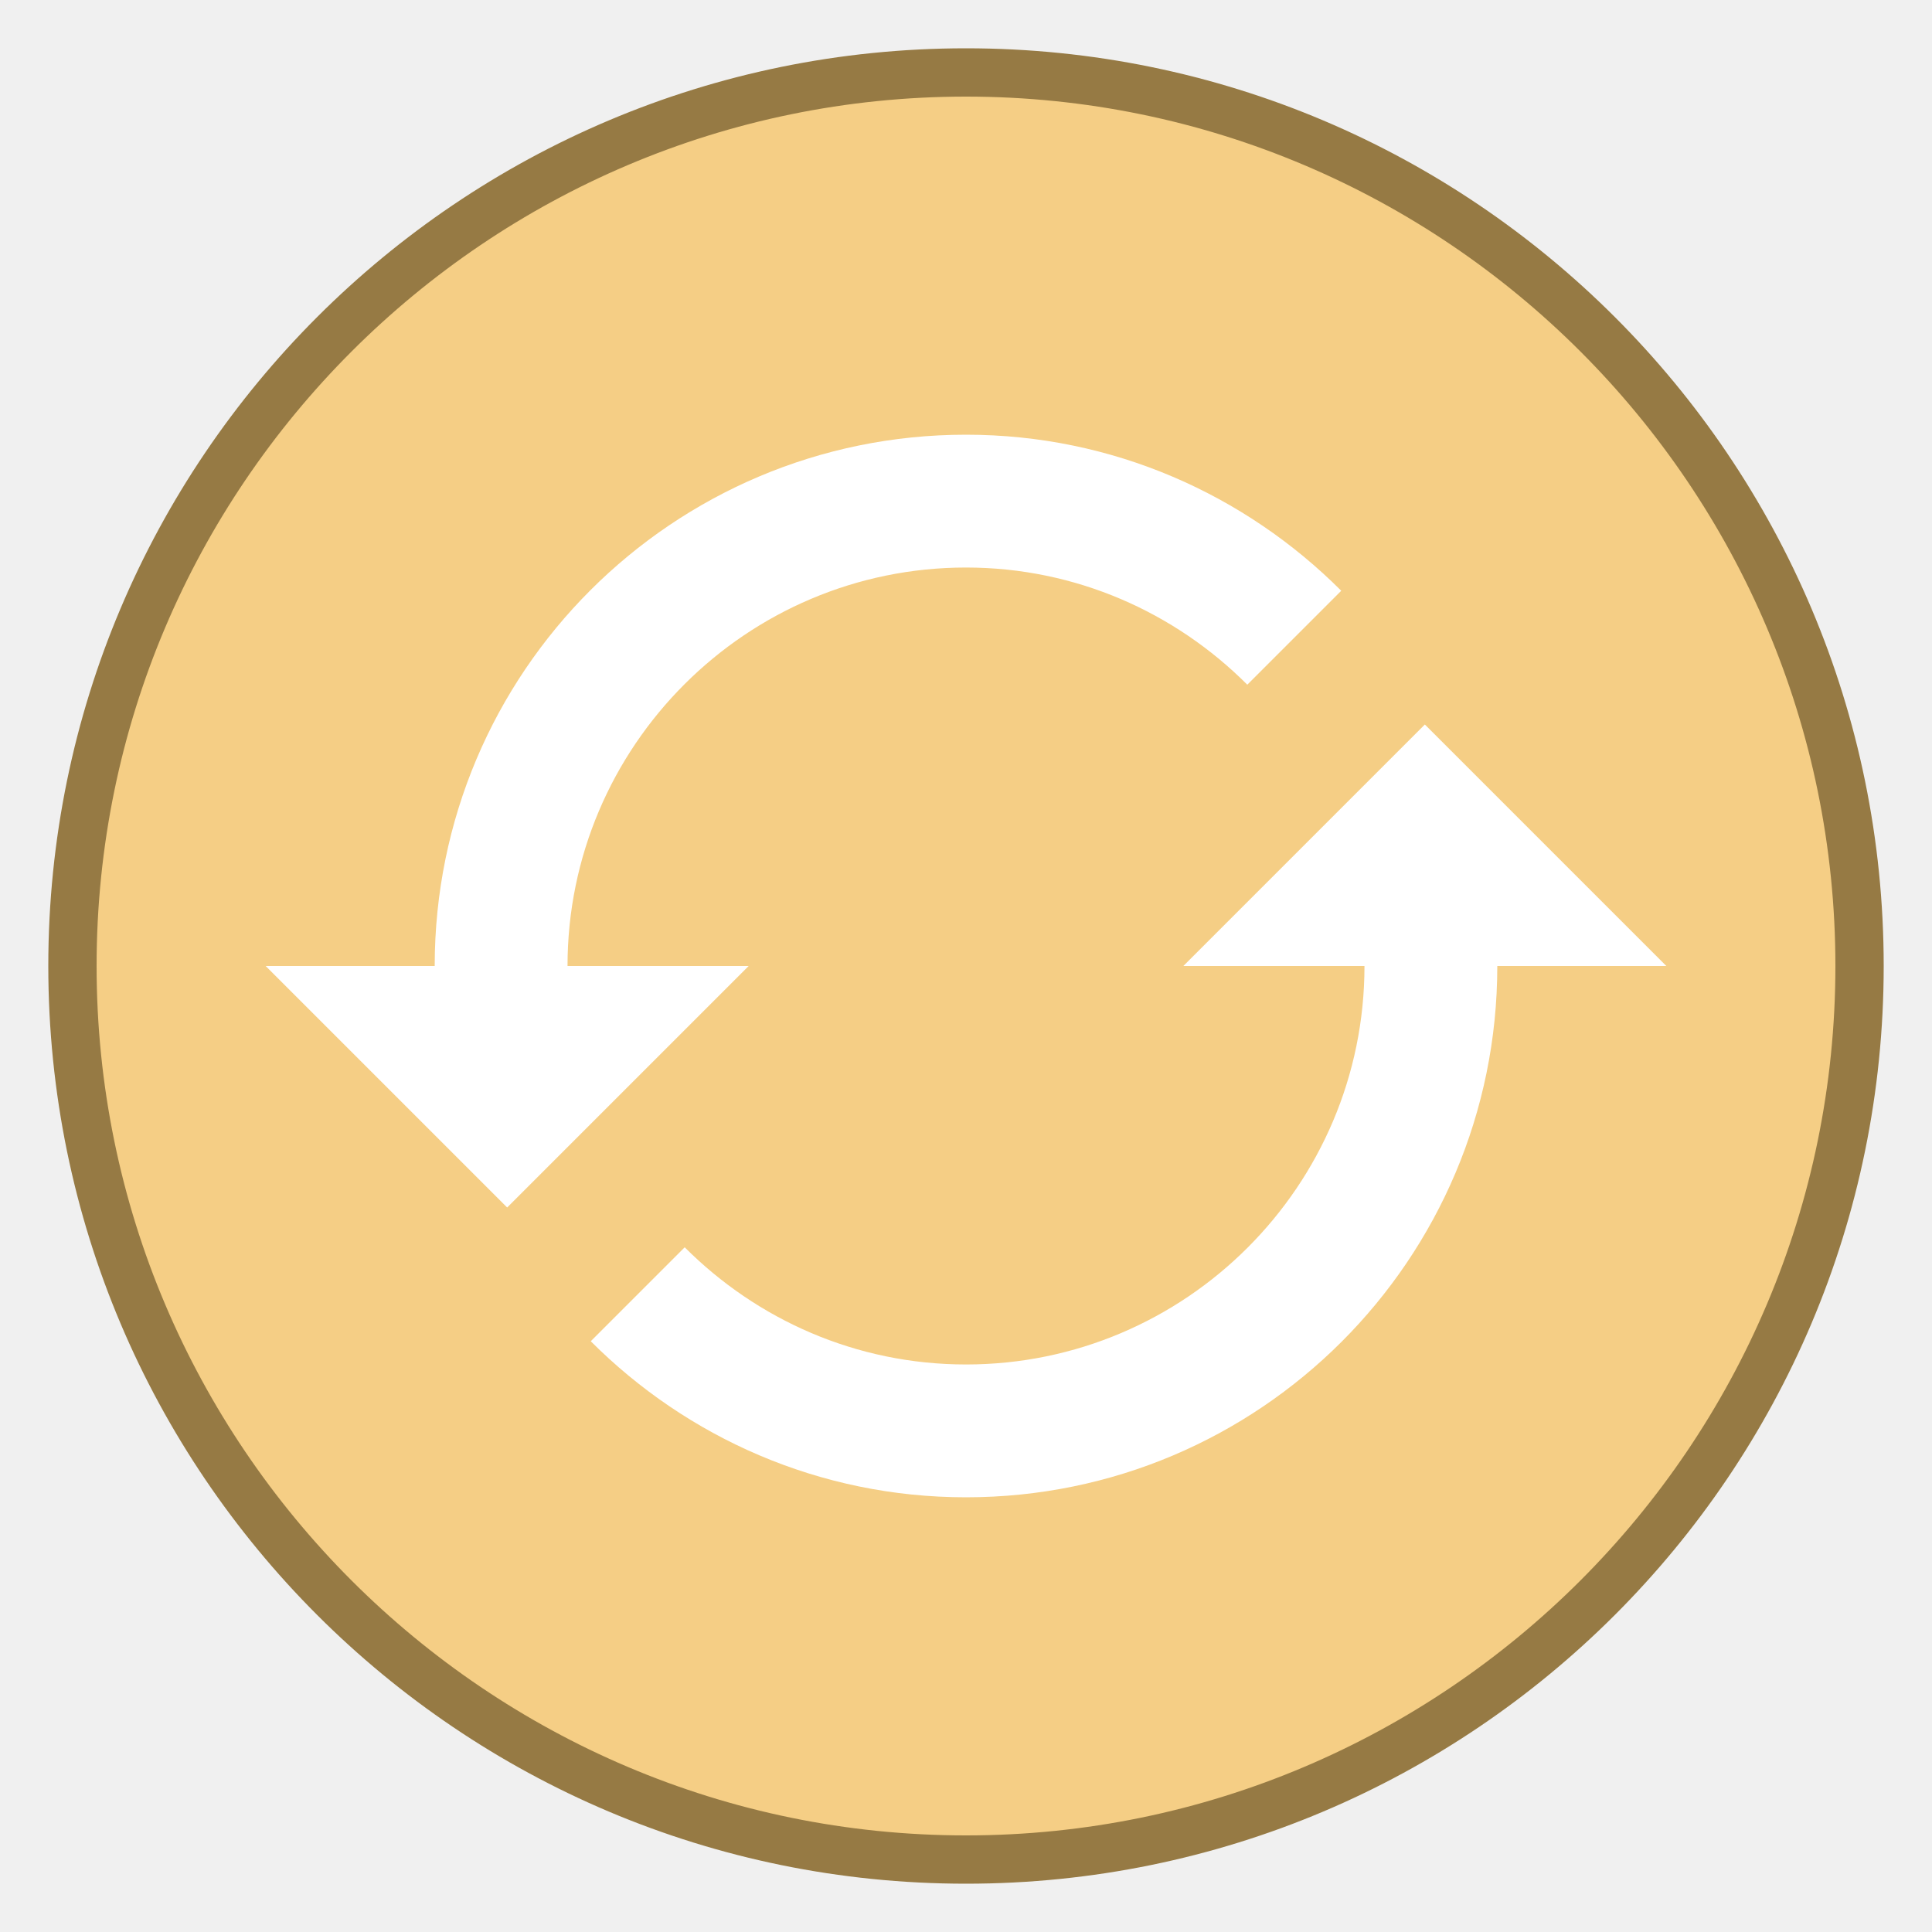
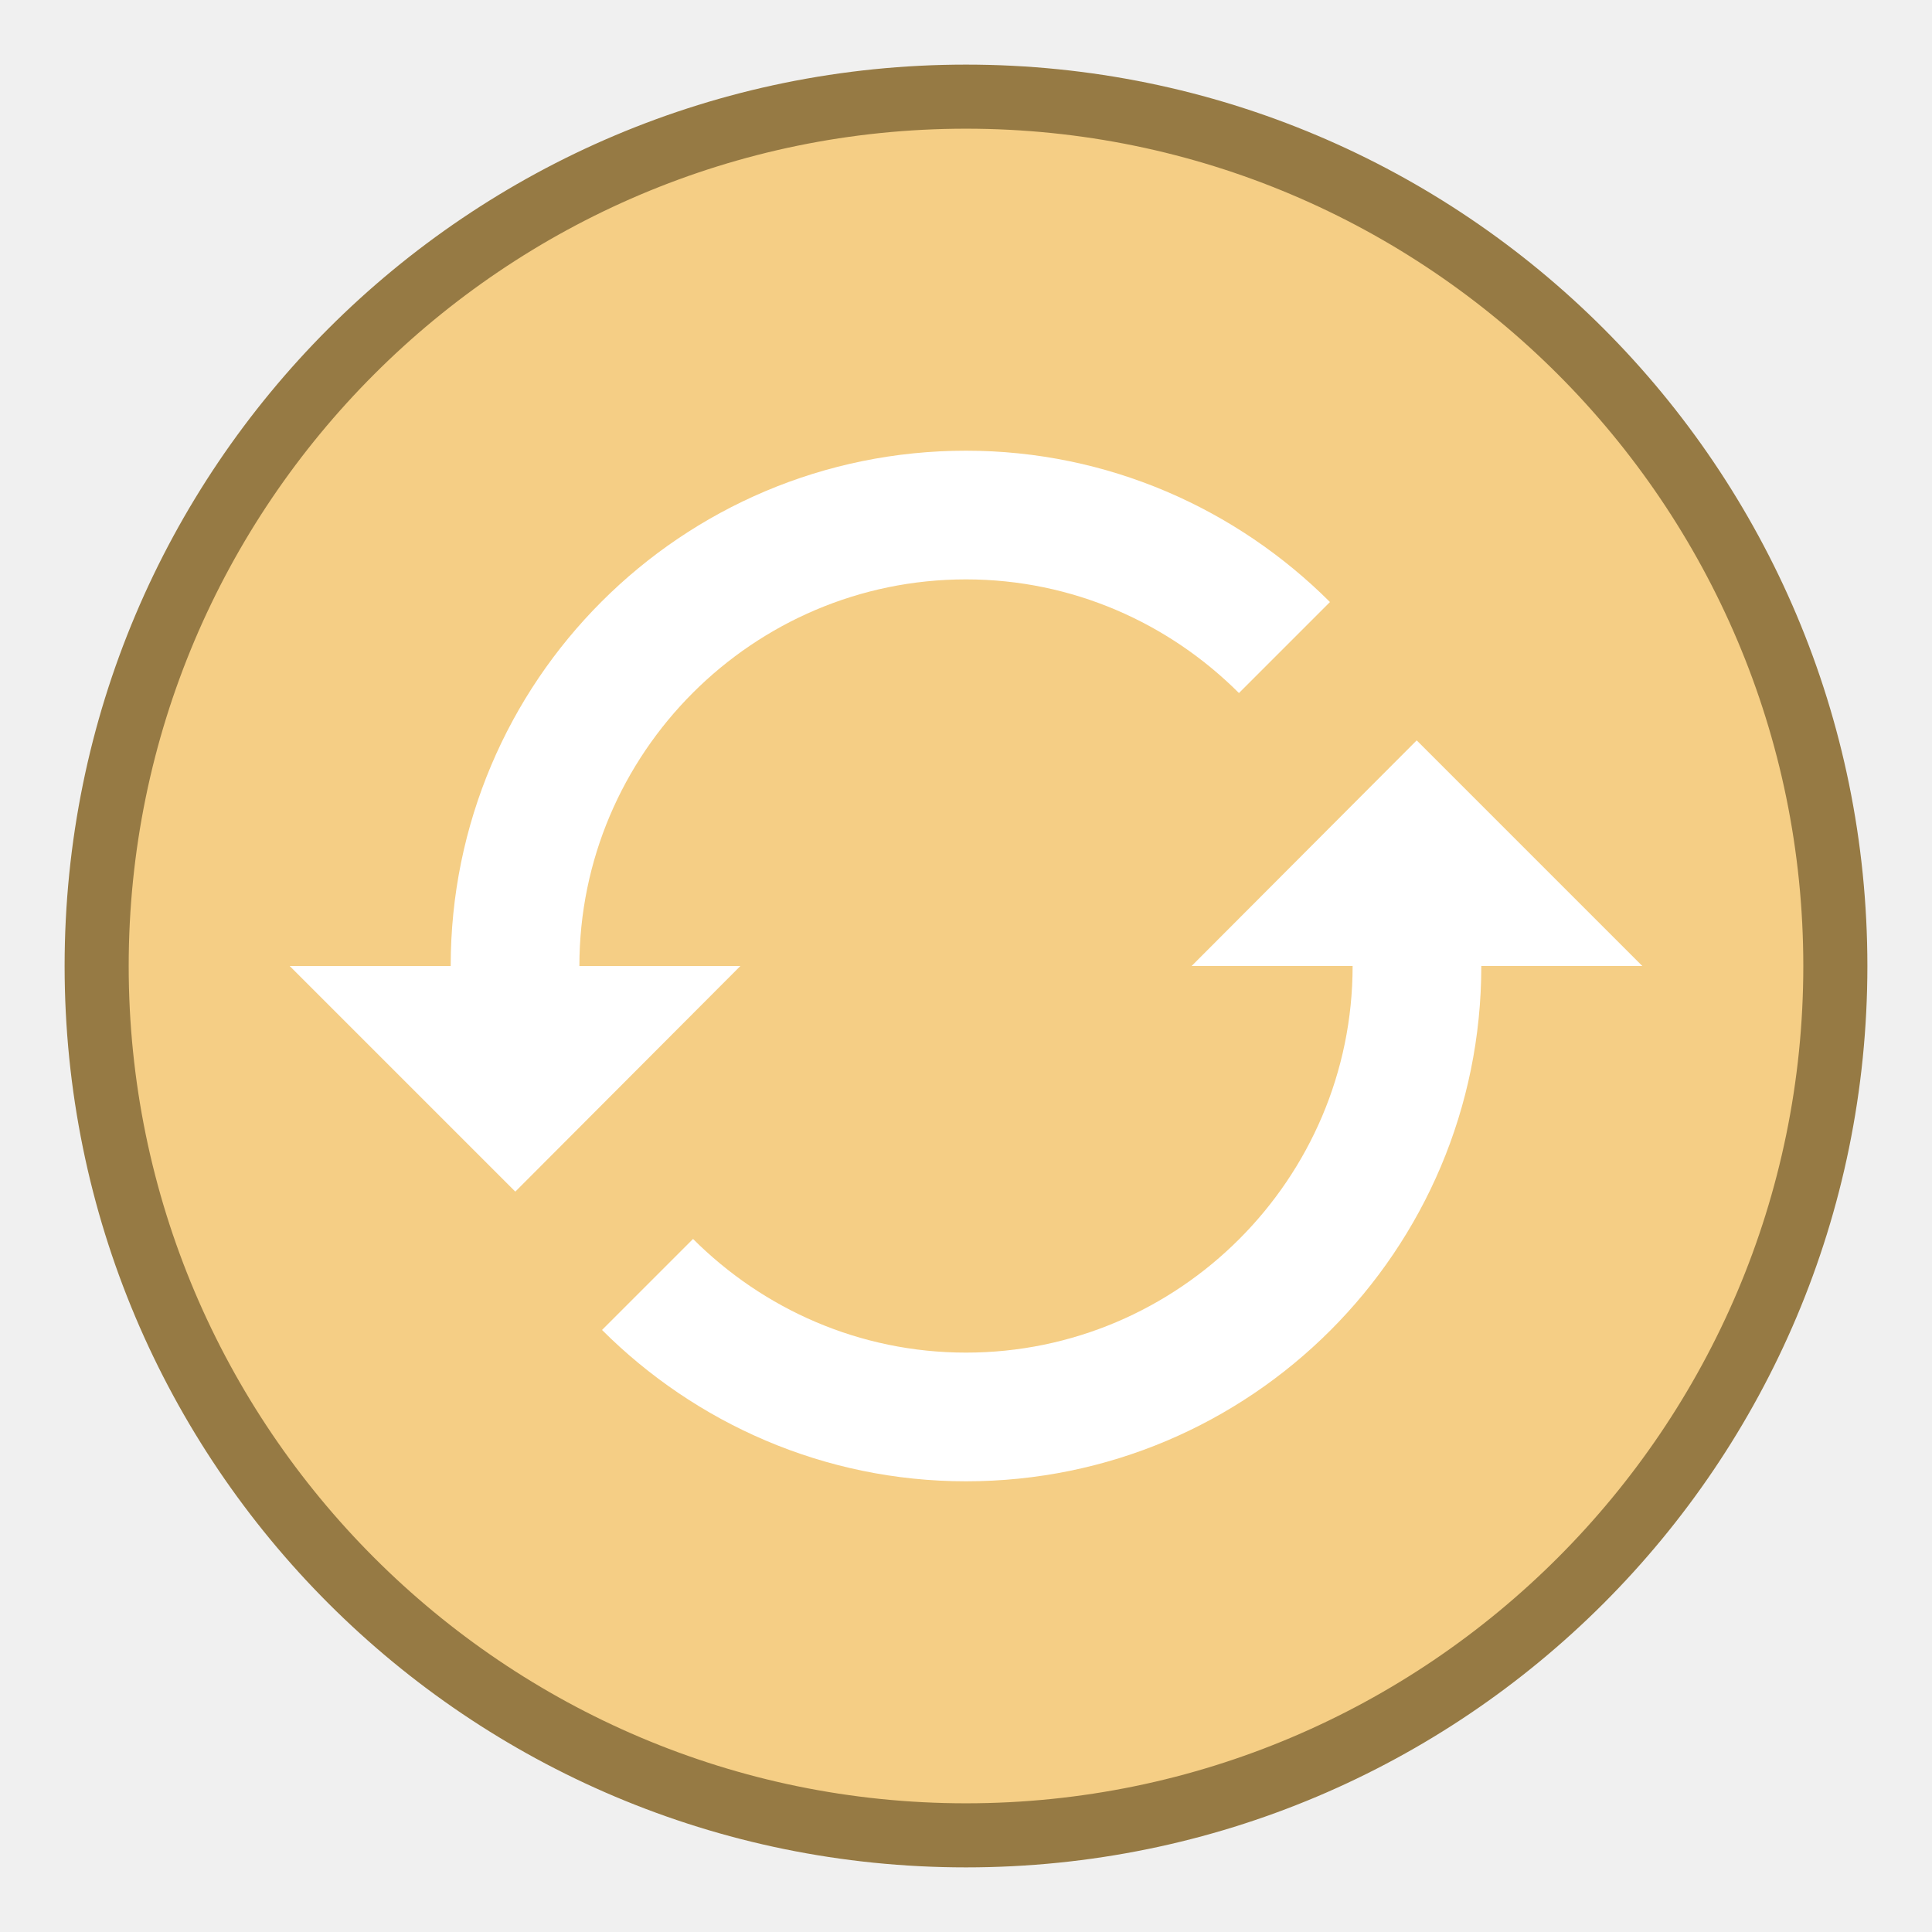
- <svg xmlns="http://www.w3.org/2000/svg" viewBox="0 0 24 24" width="24" height="24">
-   <g transform="scale(0.6)">
-     <path fill="#f5ce85" d="M20,38.5C9.799,38.5,1.5,30.201,1.5,20S9.799,1.5,20,1.5S38.5,9.799,38.5,20S30.201,38.5,20,38.5z" />
-     <path fill="#967a44" d="M20,2c9.925,0,18,8.075,18,18s-8.075,18-18,18S2,29.925,2,20S10.075,2,20,2 M20,1 C9.507,1,1,9.507,1,20s8.507,19,19,19s19-8.507,19-19S30.493,1,20,1L20,1z" />
-     <path fill="#fff" d="M34.5 20L24.5 20 29.5 15zM5.5 20L15.5 20 10.5 25z" />
-     <path fill="#fff" d="M20 11.75c2.275 0 4.331.931 5.824 2.426l1.945-1.945C25.779 10.24 23.038 9 20 9 13.925 9 9 13.925 9 20c0 .467.039.924.095 1.375h2.779C11.799 20.927 11.75 20.469 11.75 20 11.75 15.451 15.451 11.75 20 11.75zM30.905 18.625h-2.779c.076.448.124.906.124 1.375 0 4.549-3.701 8.25-8.25 8.25-2.275 0-4.331-.931-5.824-2.426l-1.945 1.945C14.221 29.76 16.962 31 20 31c6.075 0 11-4.925 11-11C31 19.533 30.961 19.076 30.905 18.625z" />
+ <svg xmlns="http://www.w3.org/2000/svg" width="24" height="24" viewBox="0 0 24 24" version="1.1">
+   <g transform="scale(1.333333)">
+     <g id="surface170">
+       <path style=" stroke:none;fill-rule:nonzero;fill:rgb(96.078%,80.784%,52.157%);fill-opacity:1;" d="M 9 17.102 C 4.535 17.102 0.898 13.465 0.898 9 C 0.898 4.535 4.535 0.898 9 0.898 C 13.465 0.898 17.102 4.535 17.102 9 C 17.102 13.465 13.465 17.102 9 17.102 Z M 9 17.102 " />
+       <path style=" stroke:none;fill-rule:nonzero;fill:rgb(58.824%,47.843%,26.667%);fill-opacity:1;" d="M 9 1.199 C 13.301 1.199 16.801 4.699 16.801 9 C 16.801 13.301 13.301 16.801 9 16.801 C 4.699 16.801 1.199 13.301 1.199 9 C 1.199 4.699 4.699 1.199 9 1.199 M 9 0.602 C 4.359 0.602 0.602 4.359 0.602 9 C 0.602 13.641 4.359 17.398 9 17.398 C 13.641 17.398 17.398 13.641 17.398 9 C 17.398 4.359 13.641 0.602 9 0.602 Z M 9 0.602 " />
+       <path style=" stroke:none;fill-rule:nonzero;fill:rgb(100%,100%,100%);fill-opacity:1;" d="M 15.301 9 L 11.102 9 L 13.199 6.898 Z M 2.699 9 L 6.898 9 L 4.801 11.102 Z M 2.699 9 " />
+       <path style=" stroke:none;fill-rule:nonzero;fill:rgb(100%,100%,100%);fill-opacity:1;" d="M 9 5.398 C 9.992 5.398 10.891 5.805 11.543 6.457 L 12.391 5.609 C 11.523 4.742 10.324 4.199 9 4.199 C 6.348 4.199 4.199 6.348 4.199 9 C 4.199 9.203 4.219 9.402 4.242 9.602 L 5.453 9.602 C 5.422 9.406 5.398 9.203 5.398 9 C 5.398 7.016 7.016 5.398 9 5.398 Z M 13.758 8.398 L 12.547 8.398 C 12.578 8.594 12.602 8.797 12.602 9 C 12.602 10.984 10.984 12.602 9 12.602 C 8.008 12.602 7.109 12.195 6.457 11.543 L 5.609 12.391 C 6.477 13.258 7.676 13.801 9 13.801 C 11.652 13.801 13.801 11.652 13.801 9 C 13.801 8.797 13.781 8.598 13.758 8.398 Z M 13.758 8.398 " />
+     </g>
  </g>
</svg>
